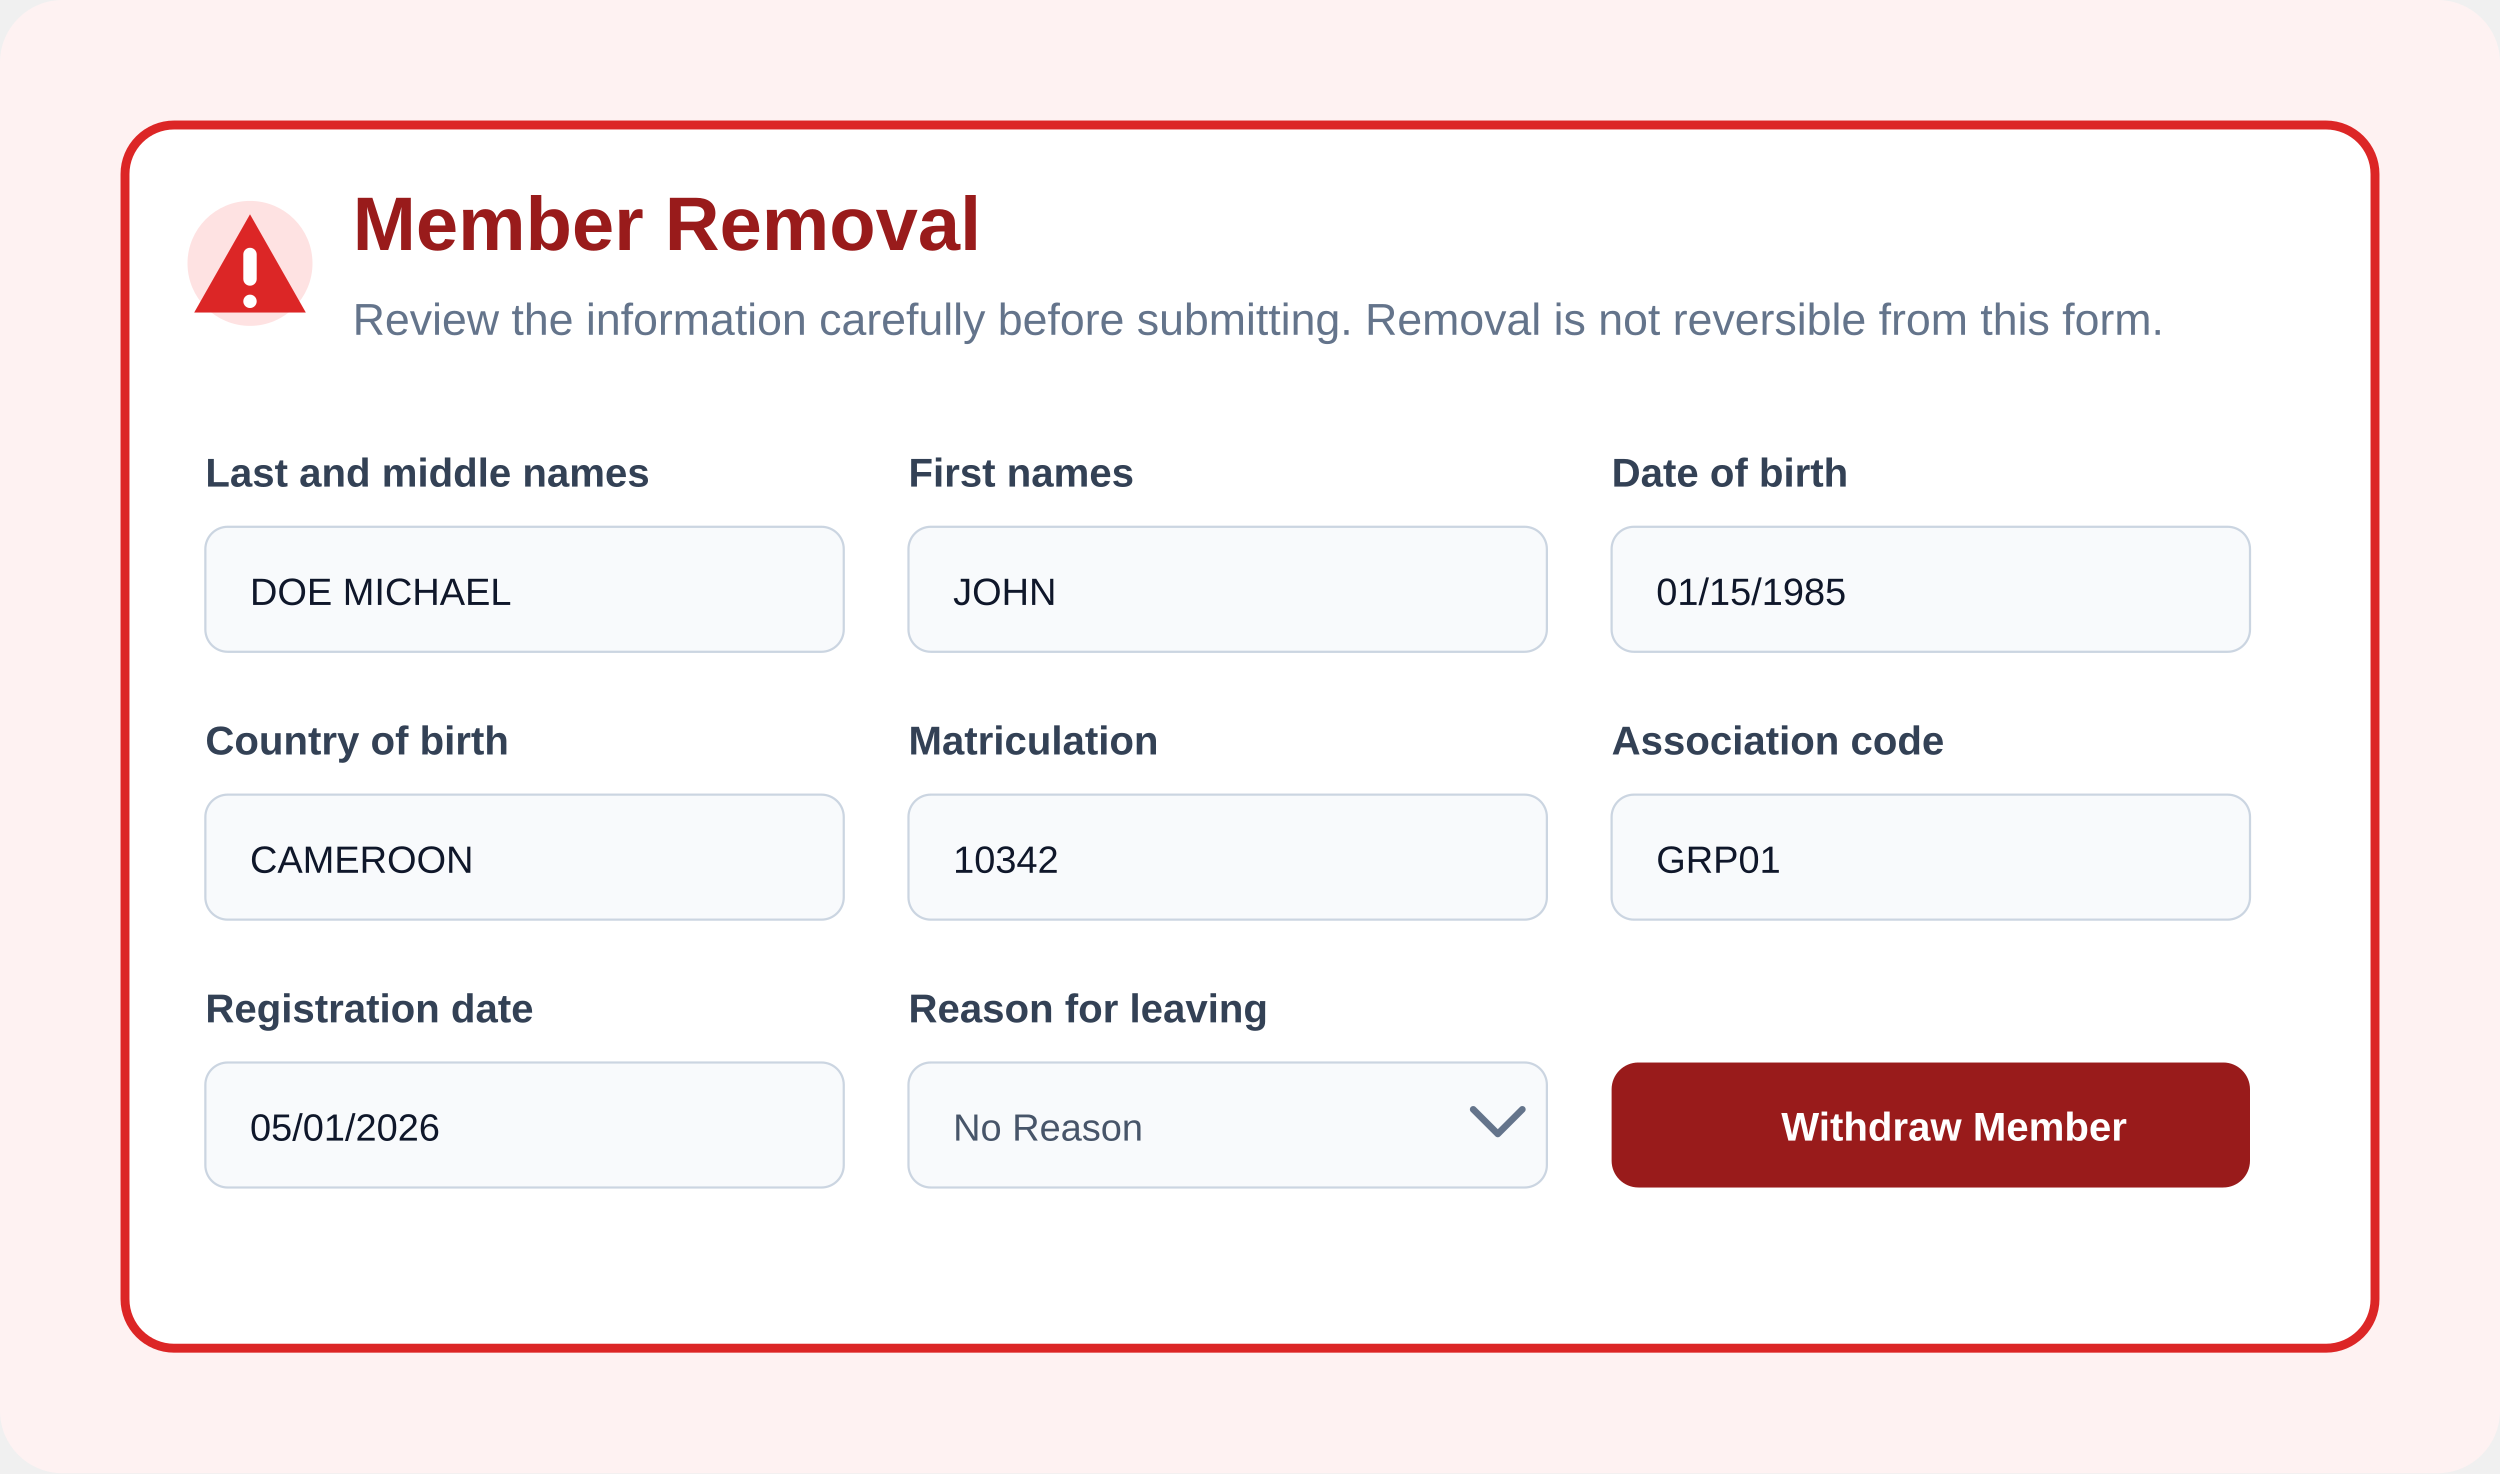
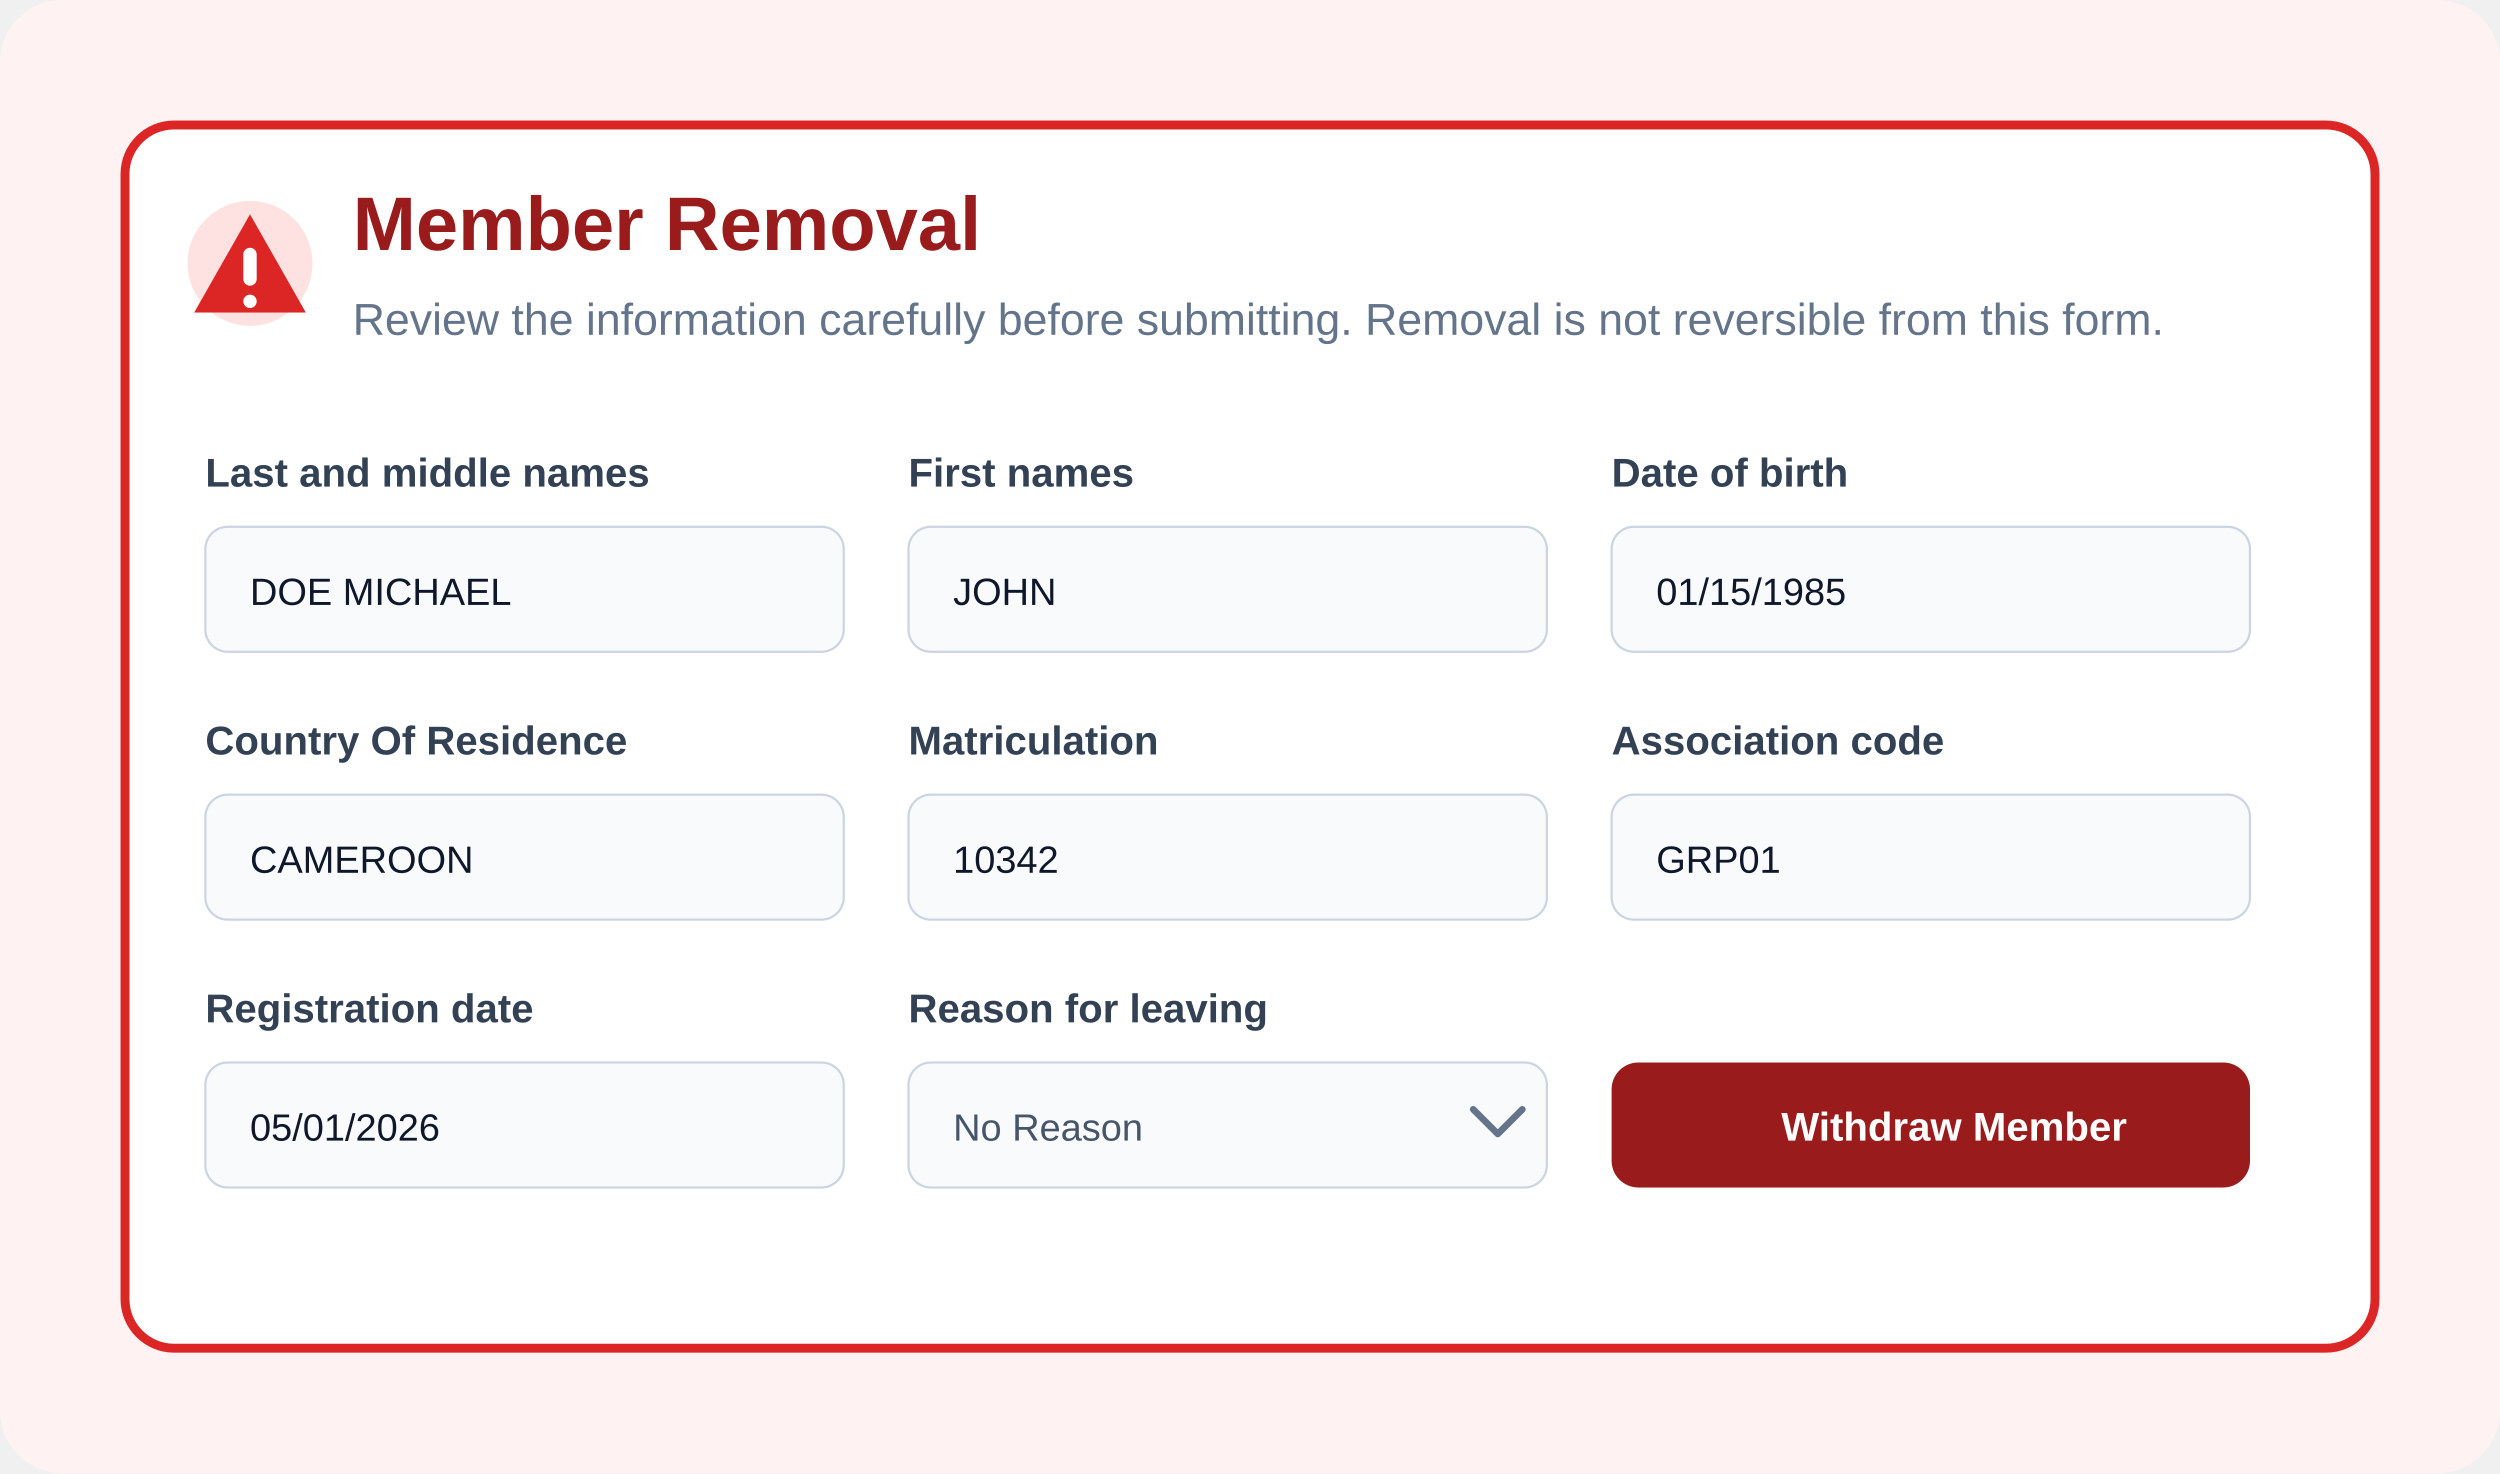
<svg xmlns="http://www.w3.org/2000/svg" width="1120" height="660" viewBox="0 0 1120 660" fill="none">
  <rect width="1120" height="660" rx="28" fill="#FEF2F2" />
  <rect x="56" y="56" width="1008" height="548" rx="22" fill="#FFFFFF" stroke="#DC2626" stroke-width="4" />
  <circle cx="112" cy="118" r="28" fill="#FEE2E2" />
  <path d="M112 96L137 140H87L112 96Z" fill="#DC2626" />
  <rect x="109" y="111" width="6" height="17" rx="3" fill="#FFFFFF" />
  <circle cx="112" cy="135" r="3" fill="#FFFFFF" />
  <text x="158" y="112" fill="#991B1B" font-family="Arial, sans-serif" font-size="34" font-weight="700">Member Removal</text>
  <text x="158" y="150" fill="#64748B" font-family="Arial, sans-serif" font-size="20">Review the information carefully before submitting. Removal is not reversible from this form.</text>
  <g font-family="Arial, sans-serif">
    <text x="92" y="218" fill="#334155" font-size="18" font-weight="700">Last and middle names</text>
    <rect x="92" y="236" width="286" height="56" rx="10" fill="#F8FAFC" stroke="#CBD5E1" />
    <text x="112" y="271" fill="#0F172A" font-size="17">DOE MICHAEL</text>
    <text x="407" y="218" fill="#334155" font-size="18" font-weight="700">First names</text>
    <rect x="407" y="236" width="286" height="56" rx="10" fill="#F8FAFC" stroke="#CBD5E1" />
    <text x="427" y="271" fill="#0F172A" font-size="17">JOHN</text>
    <text x="722" y="218" fill="#334155" font-size="18" font-weight="700">Date of birth</text>
    <rect x="722" y="236" width="286" height="56" rx="10" fill="#F8FAFC" stroke="#CBD5E1" />
    <text x="742" y="271" fill="#0F172A" font-size="17">01/15/1985</text>
-     <text x="92" y="338" fill="#334155" font-size="18" font-weight="700">Country of birth</text>
+     <text x="92" y="338" fill="#334155" font-size="18" font-weight="700">Country Of Residence</text>
    <rect x="92" y="356" width="286" height="56" rx="10" fill="#F8FAFC" stroke="#CBD5E1" />
    <text x="112" y="391" fill="#0F172A" font-size="17">CAMEROON</text>
    <text x="407" y="338" fill="#334155" font-size="18" font-weight="700">Matriculation</text>
    <rect x="407" y="356" width="286" height="56" rx="10" fill="#F8FAFC" stroke="#CBD5E1" />
    <text x="427" y="391" fill="#0F172A" font-size="17">10342</text>
    <text x="722" y="338" fill="#334155" font-size="18" font-weight="700">Association code</text>
    <rect x="722" y="356" width="286" height="56" rx="10" fill="#F8FAFC" stroke="#CBD5E1" />
    <text x="742" y="391" fill="#0F172A" font-size="17">GRP01</text>
    <text x="92" y="458" fill="#334155" font-size="18" font-weight="700">Registration date</text>
    <rect x="92" y="476" width="286" height="56" rx="10" fill="#F8FAFC" stroke="#CBD5E1" />
    <text x="112" y="511" fill="#0F172A" font-size="17">05/01/2026</text>
    <text x="407" y="458" fill="#334155" font-size="18" font-weight="700">Reason for leaving</text>
    <rect x="407" y="476" width="286" height="56" rx="10" fill="#F8FAFC" stroke="#CBD5E1" />
    <text x="427" y="511" fill="#475569" font-size="17">No Reason</text>
    <path d="M660 497L671 508L682 497" stroke="#64748B" stroke-width="3" stroke-linecap="round" stroke-linejoin="round" />
    <rect x="722" y="476" width="286" height="56" rx="12" fill="#991B1B" />
    <text x="798" y="511" fill="#FFFFFF" font-size="18" font-weight="700">Withdraw Member</text>
  </g>
</svg>
